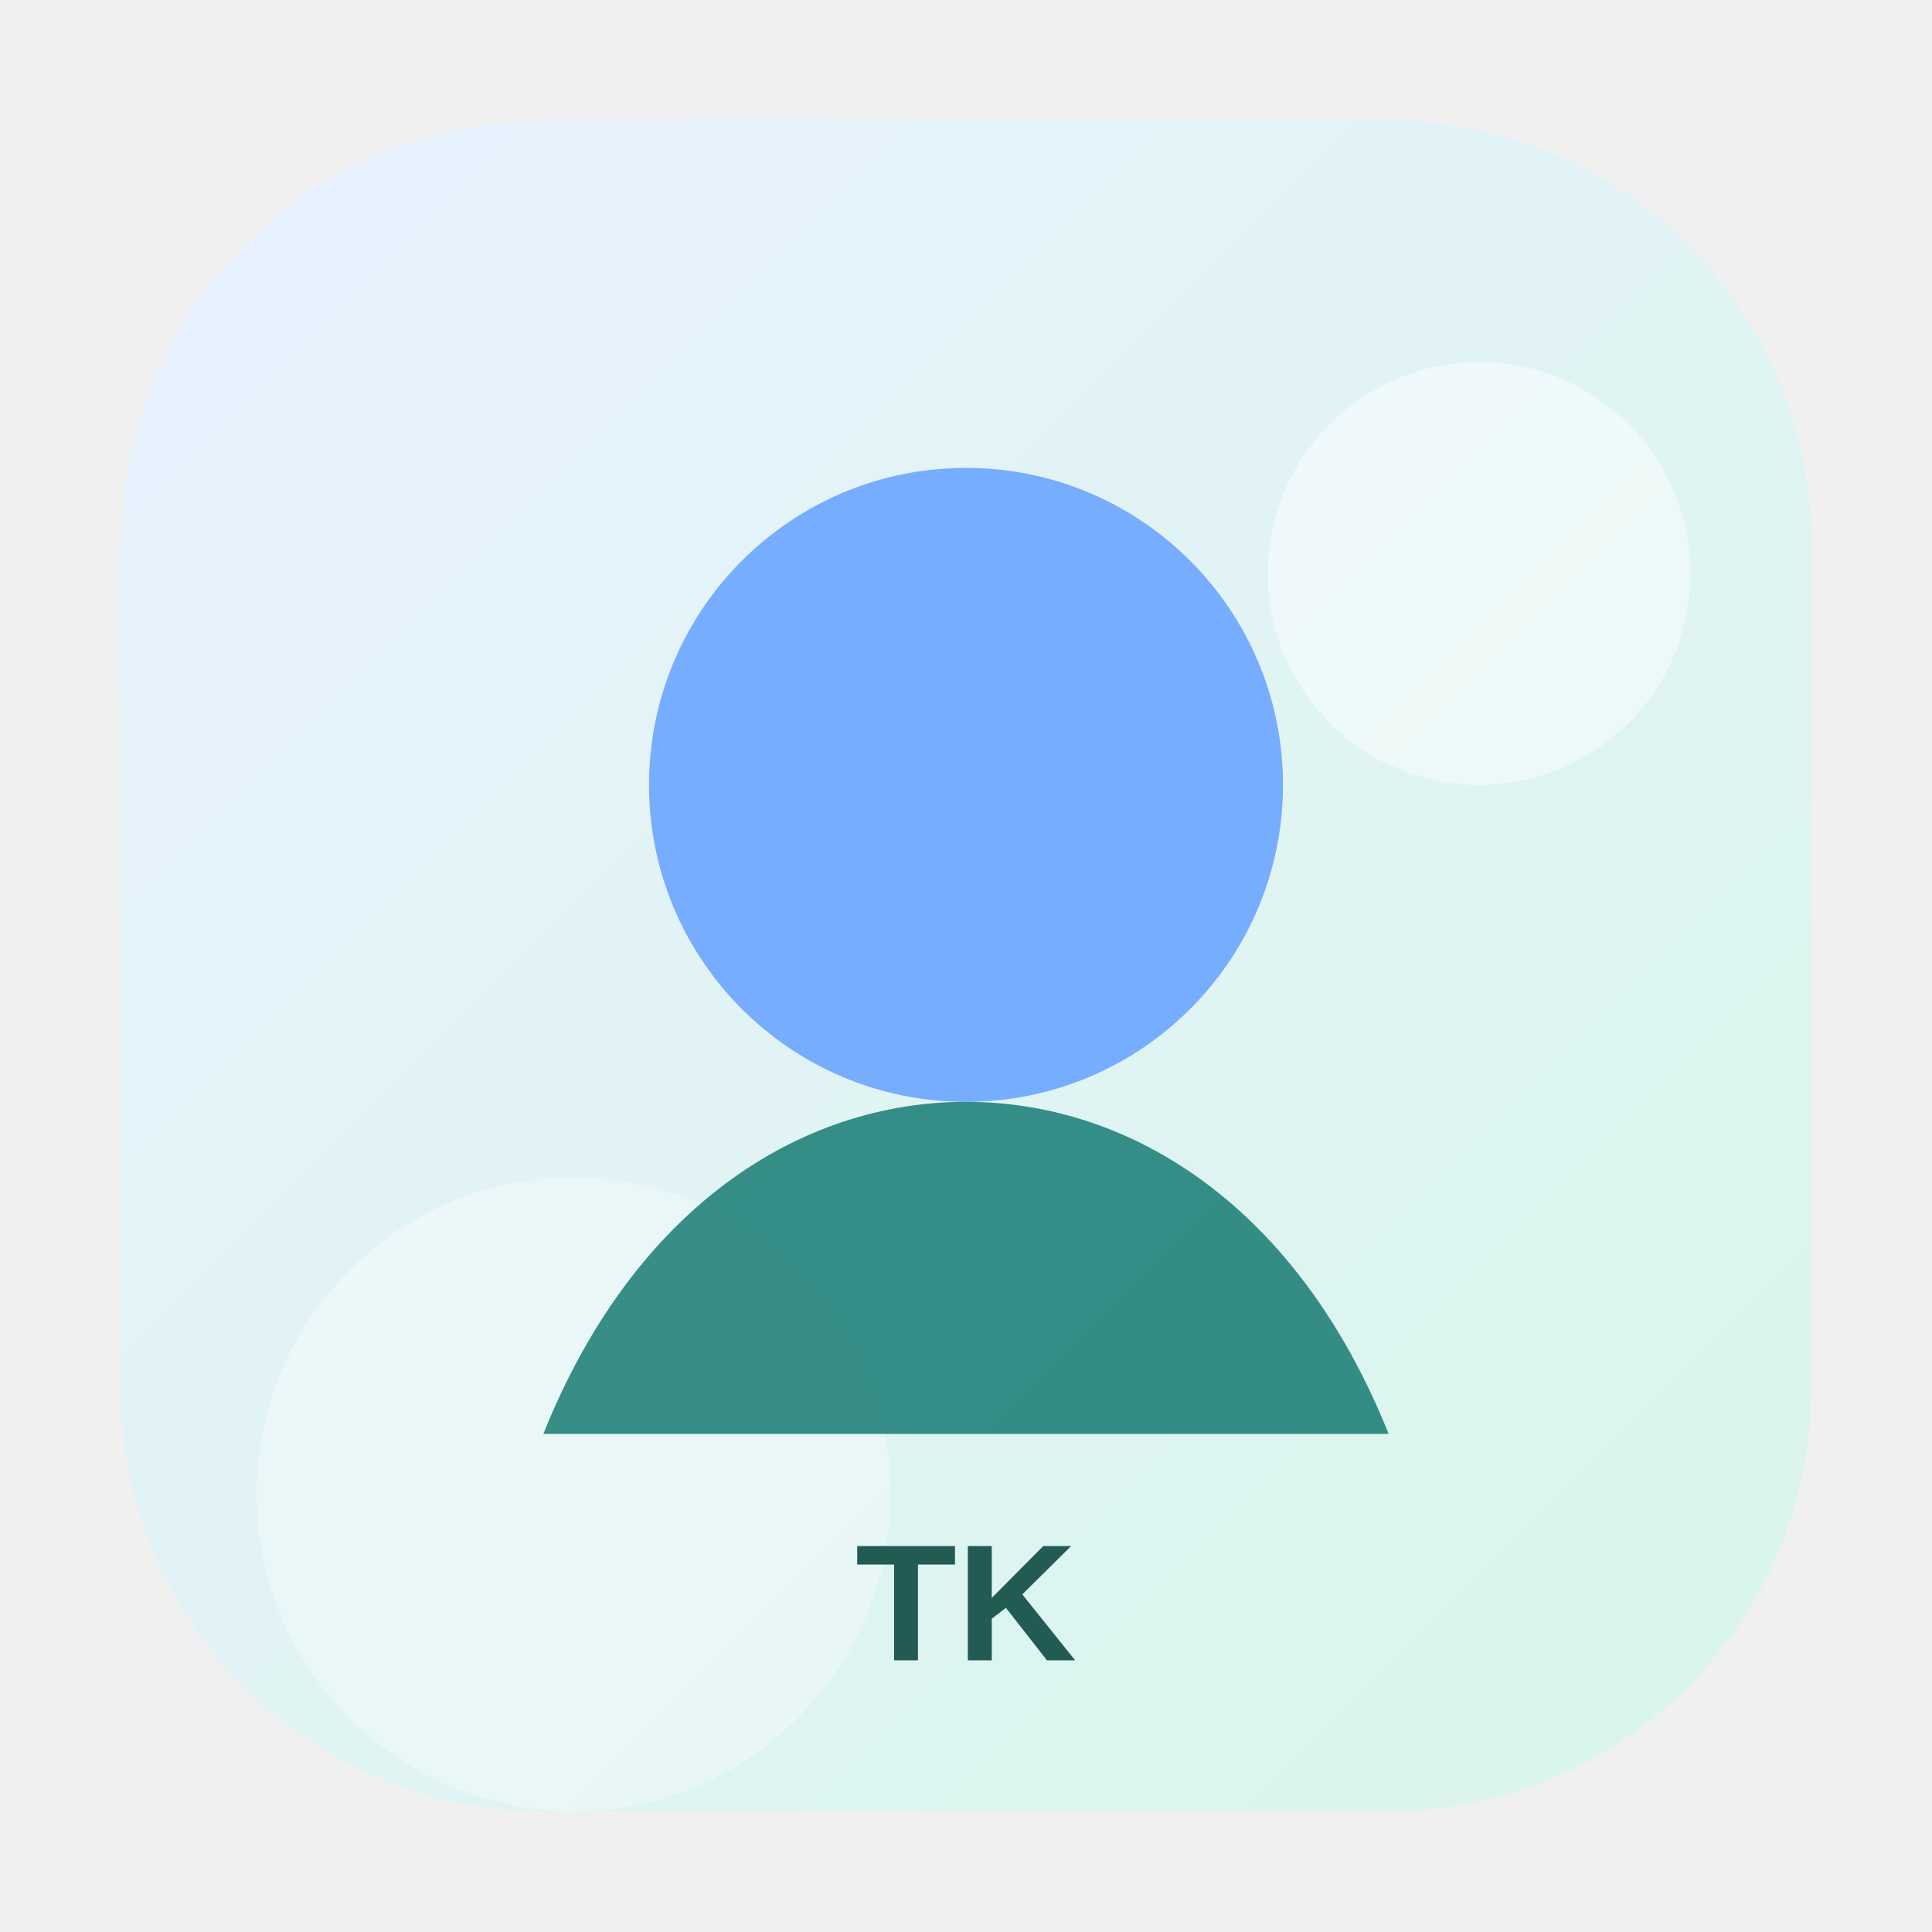
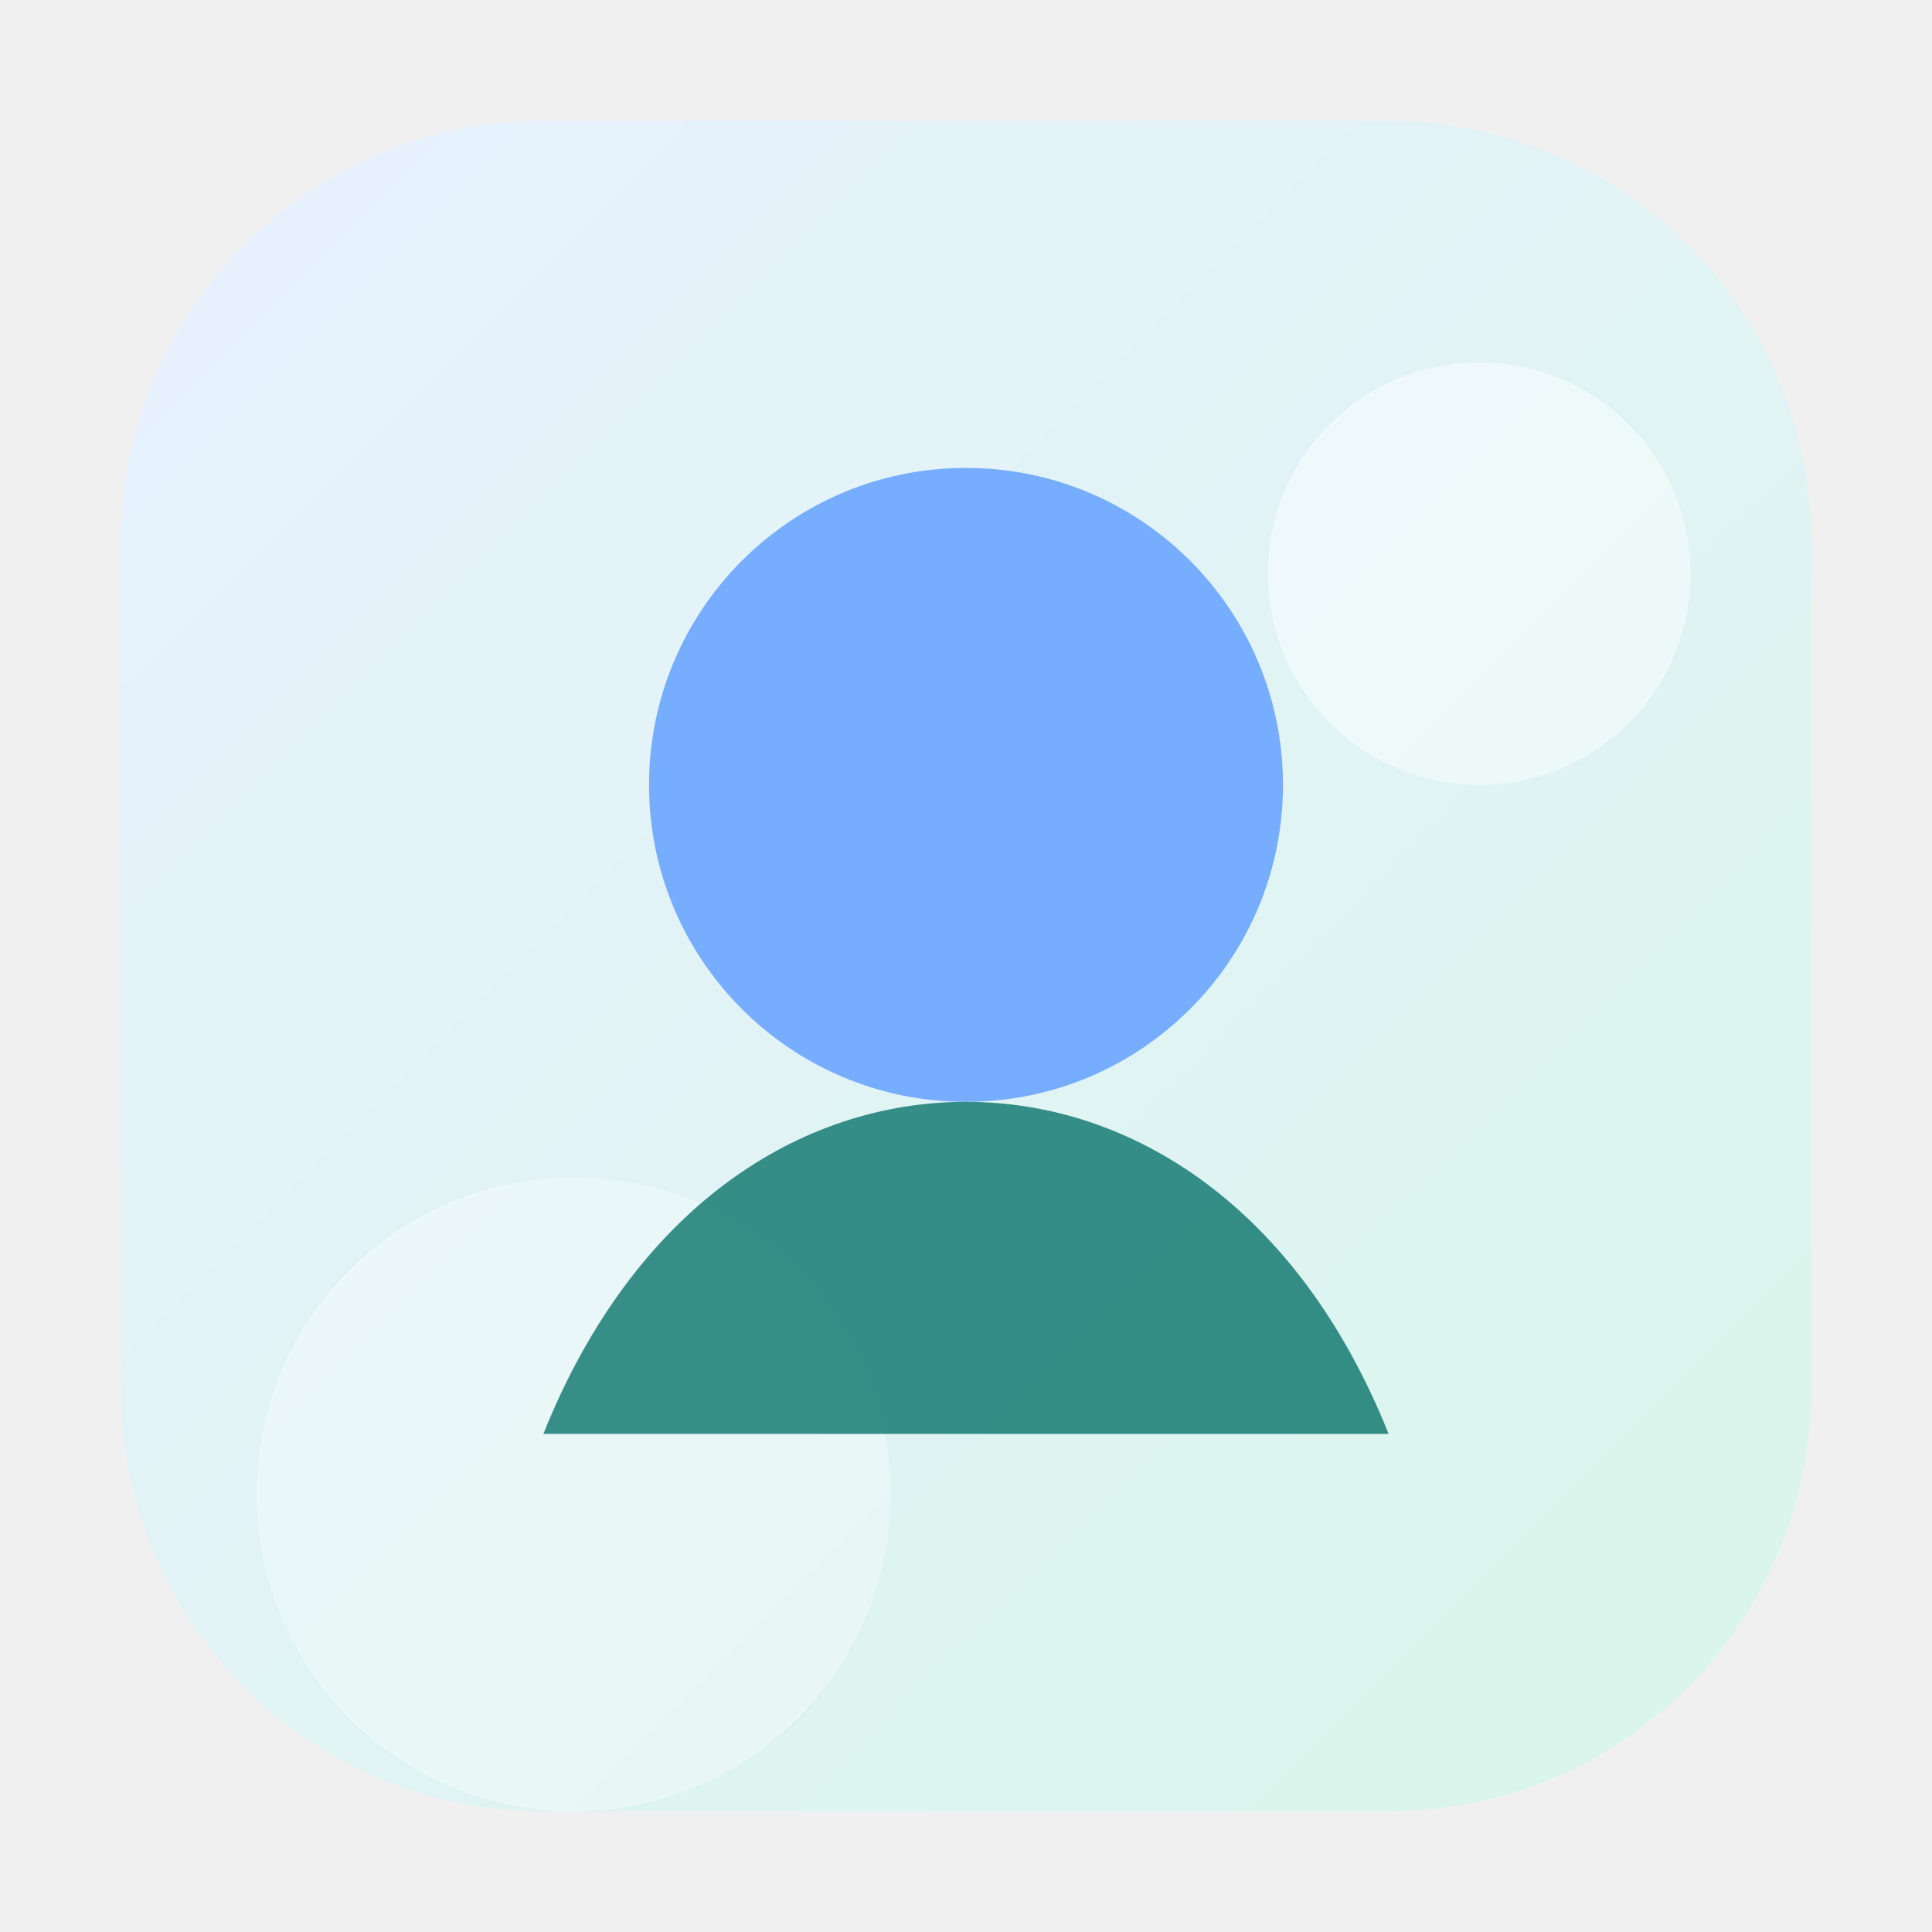
<svg xmlns="http://www.w3.org/2000/svg" width="256" height="256" viewBox="0 0 256 256" role="img" aria-label="Avatar placeholder">
  <defs>
    <linearGradient id="avatarBg" x1="0" y1="0" x2="1" y2="1">
      <stop offset="0%" stop-color="#E8F1FF" />
      <stop offset="100%" stop-color="#D9F6EA" />
    </linearGradient>
  </defs>
  <rect x="16" y="16" width="224" height="224" rx="56" fill="url(#avatarBg)" />
  <circle cx="196" cy="76" r="28" fill="#FFFFFF" opacity="0.45" />
  <circle cx="76" cy="198" r="42" fill="#FFFFFF" opacity="0.3" />
  <circle cx="128" cy="104" r="42" fill="#6BA5FF" opacity="0.9" />
  <path d="M72 190 C84 160 106 146 128 146 C150 146 172 160 184 190" fill="#0F766E" opacity="0.82" />
-   <text x="128" y="220" text-anchor="middle" font-family="'SF Pro Display', Arial, sans-serif" font-size="22" font-weight="700" fill="#215B54">TK</text>
</svg>
